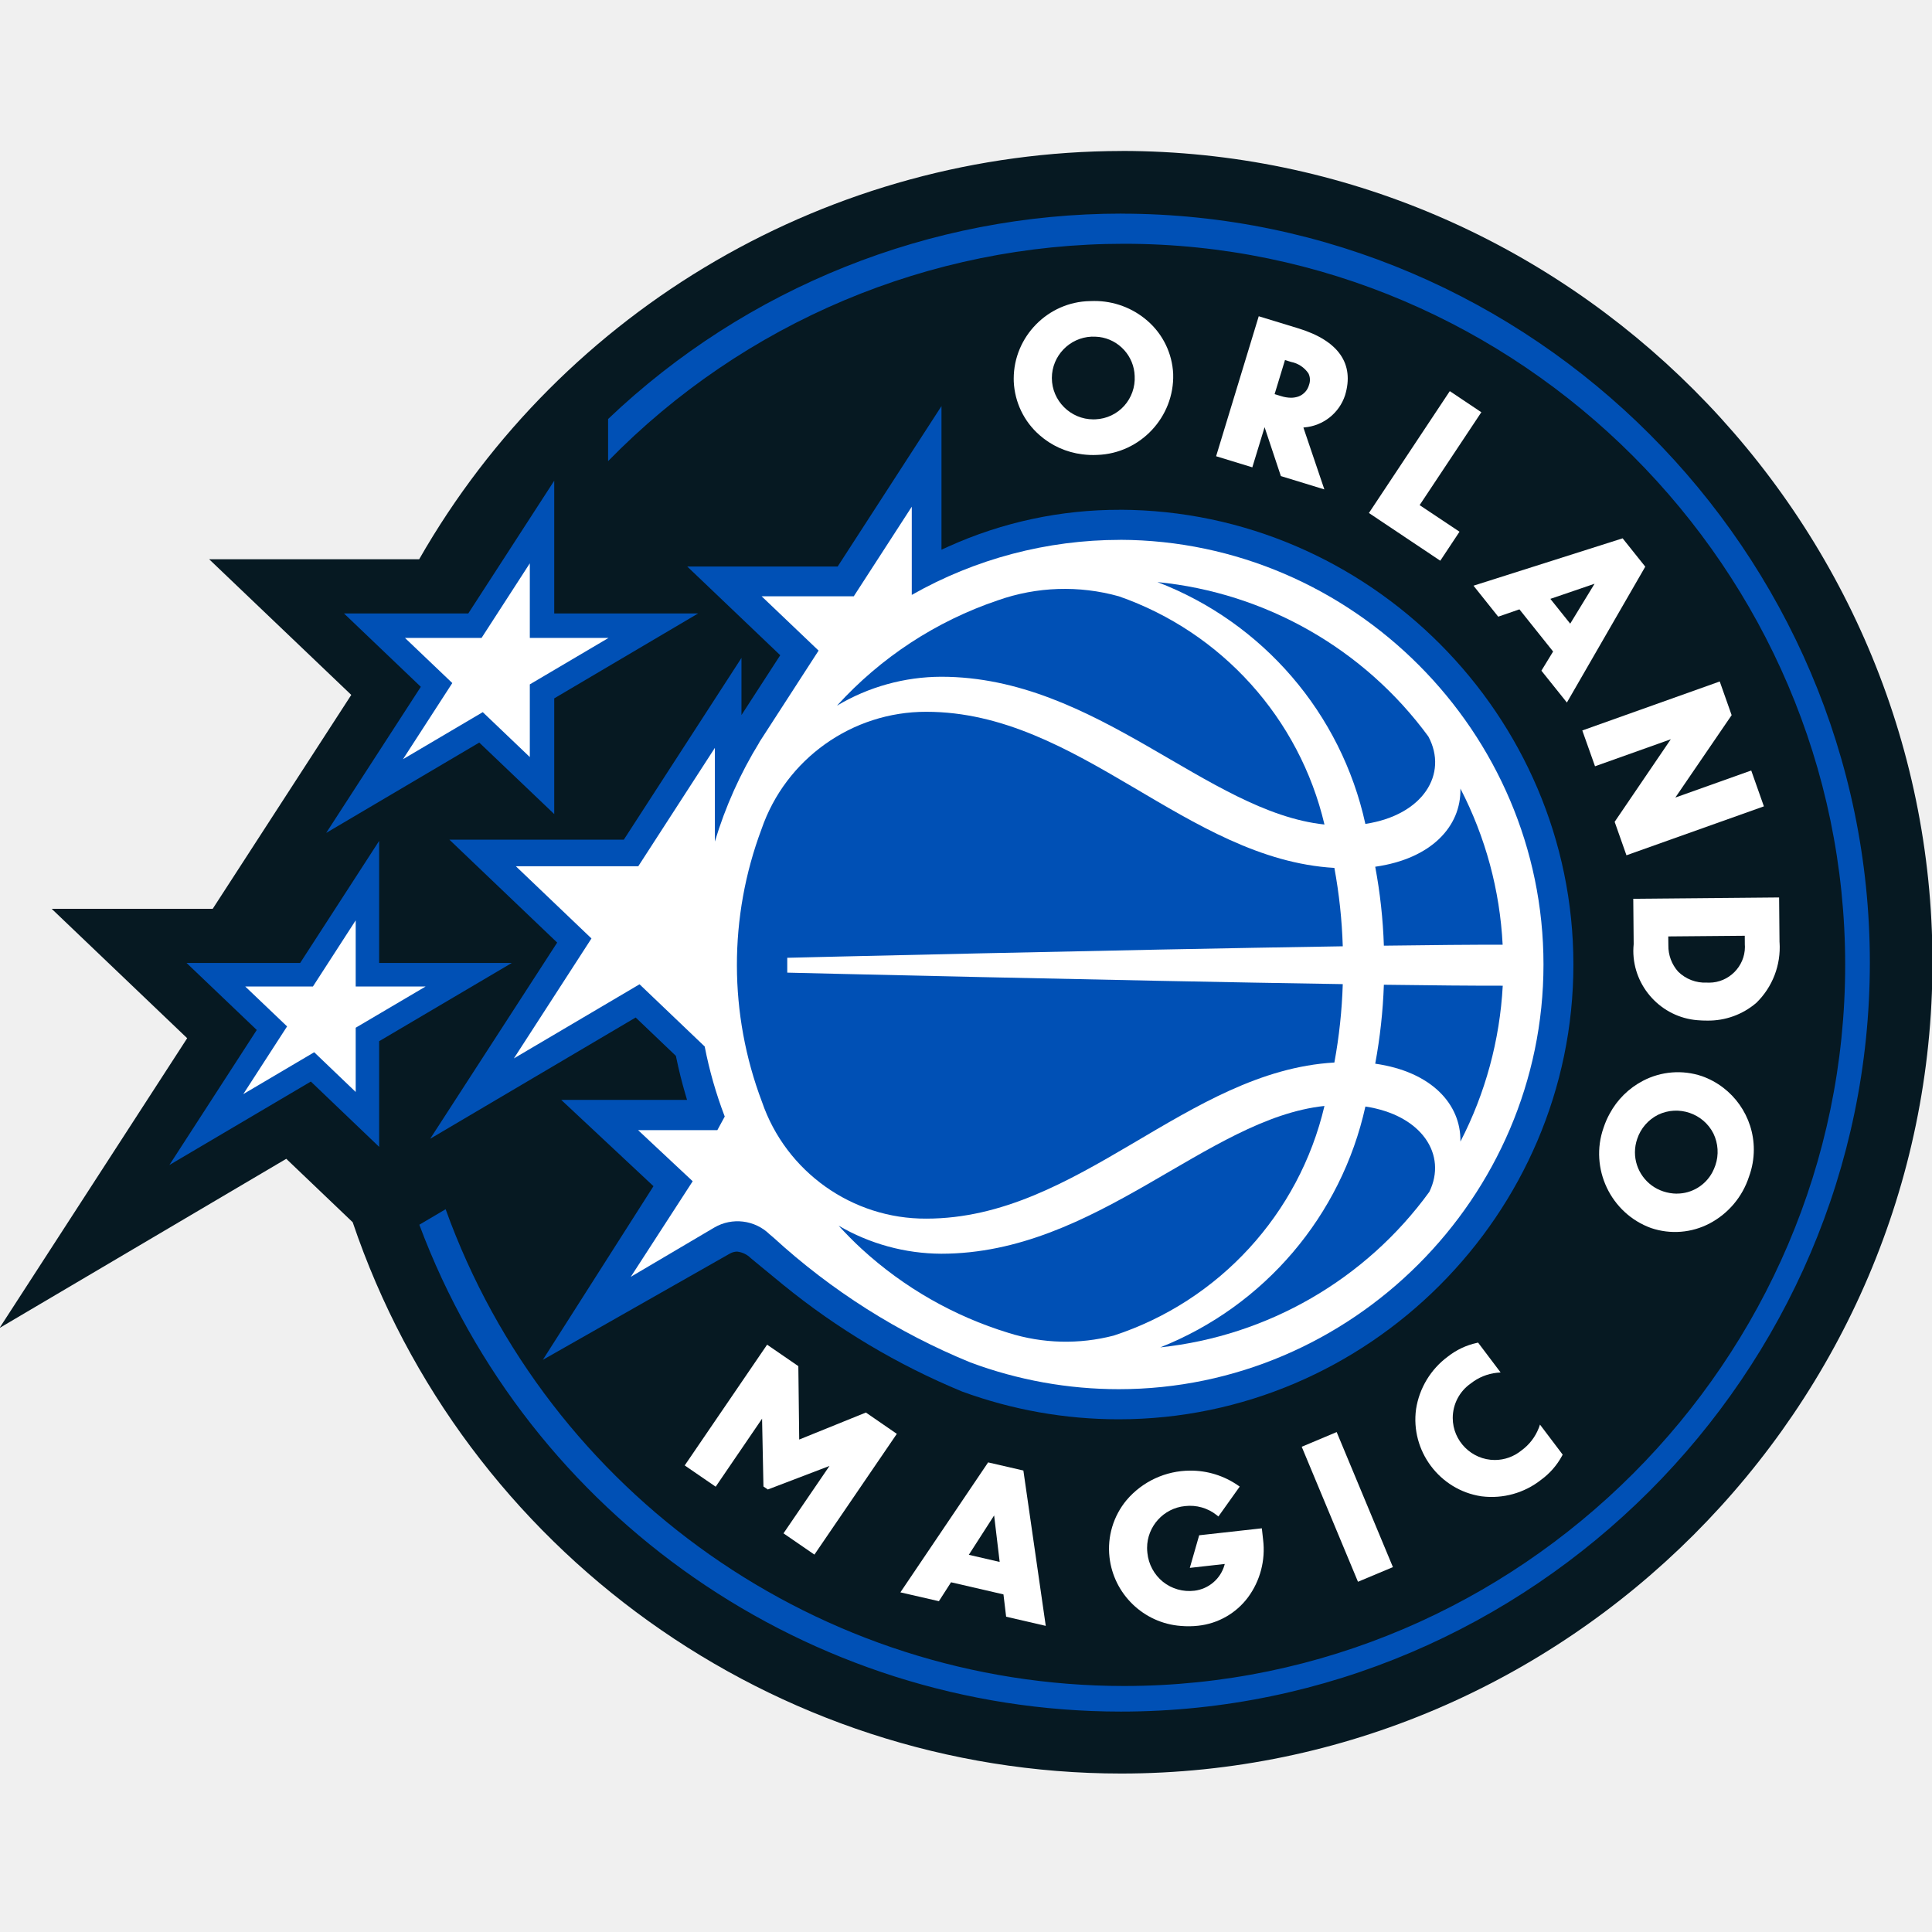
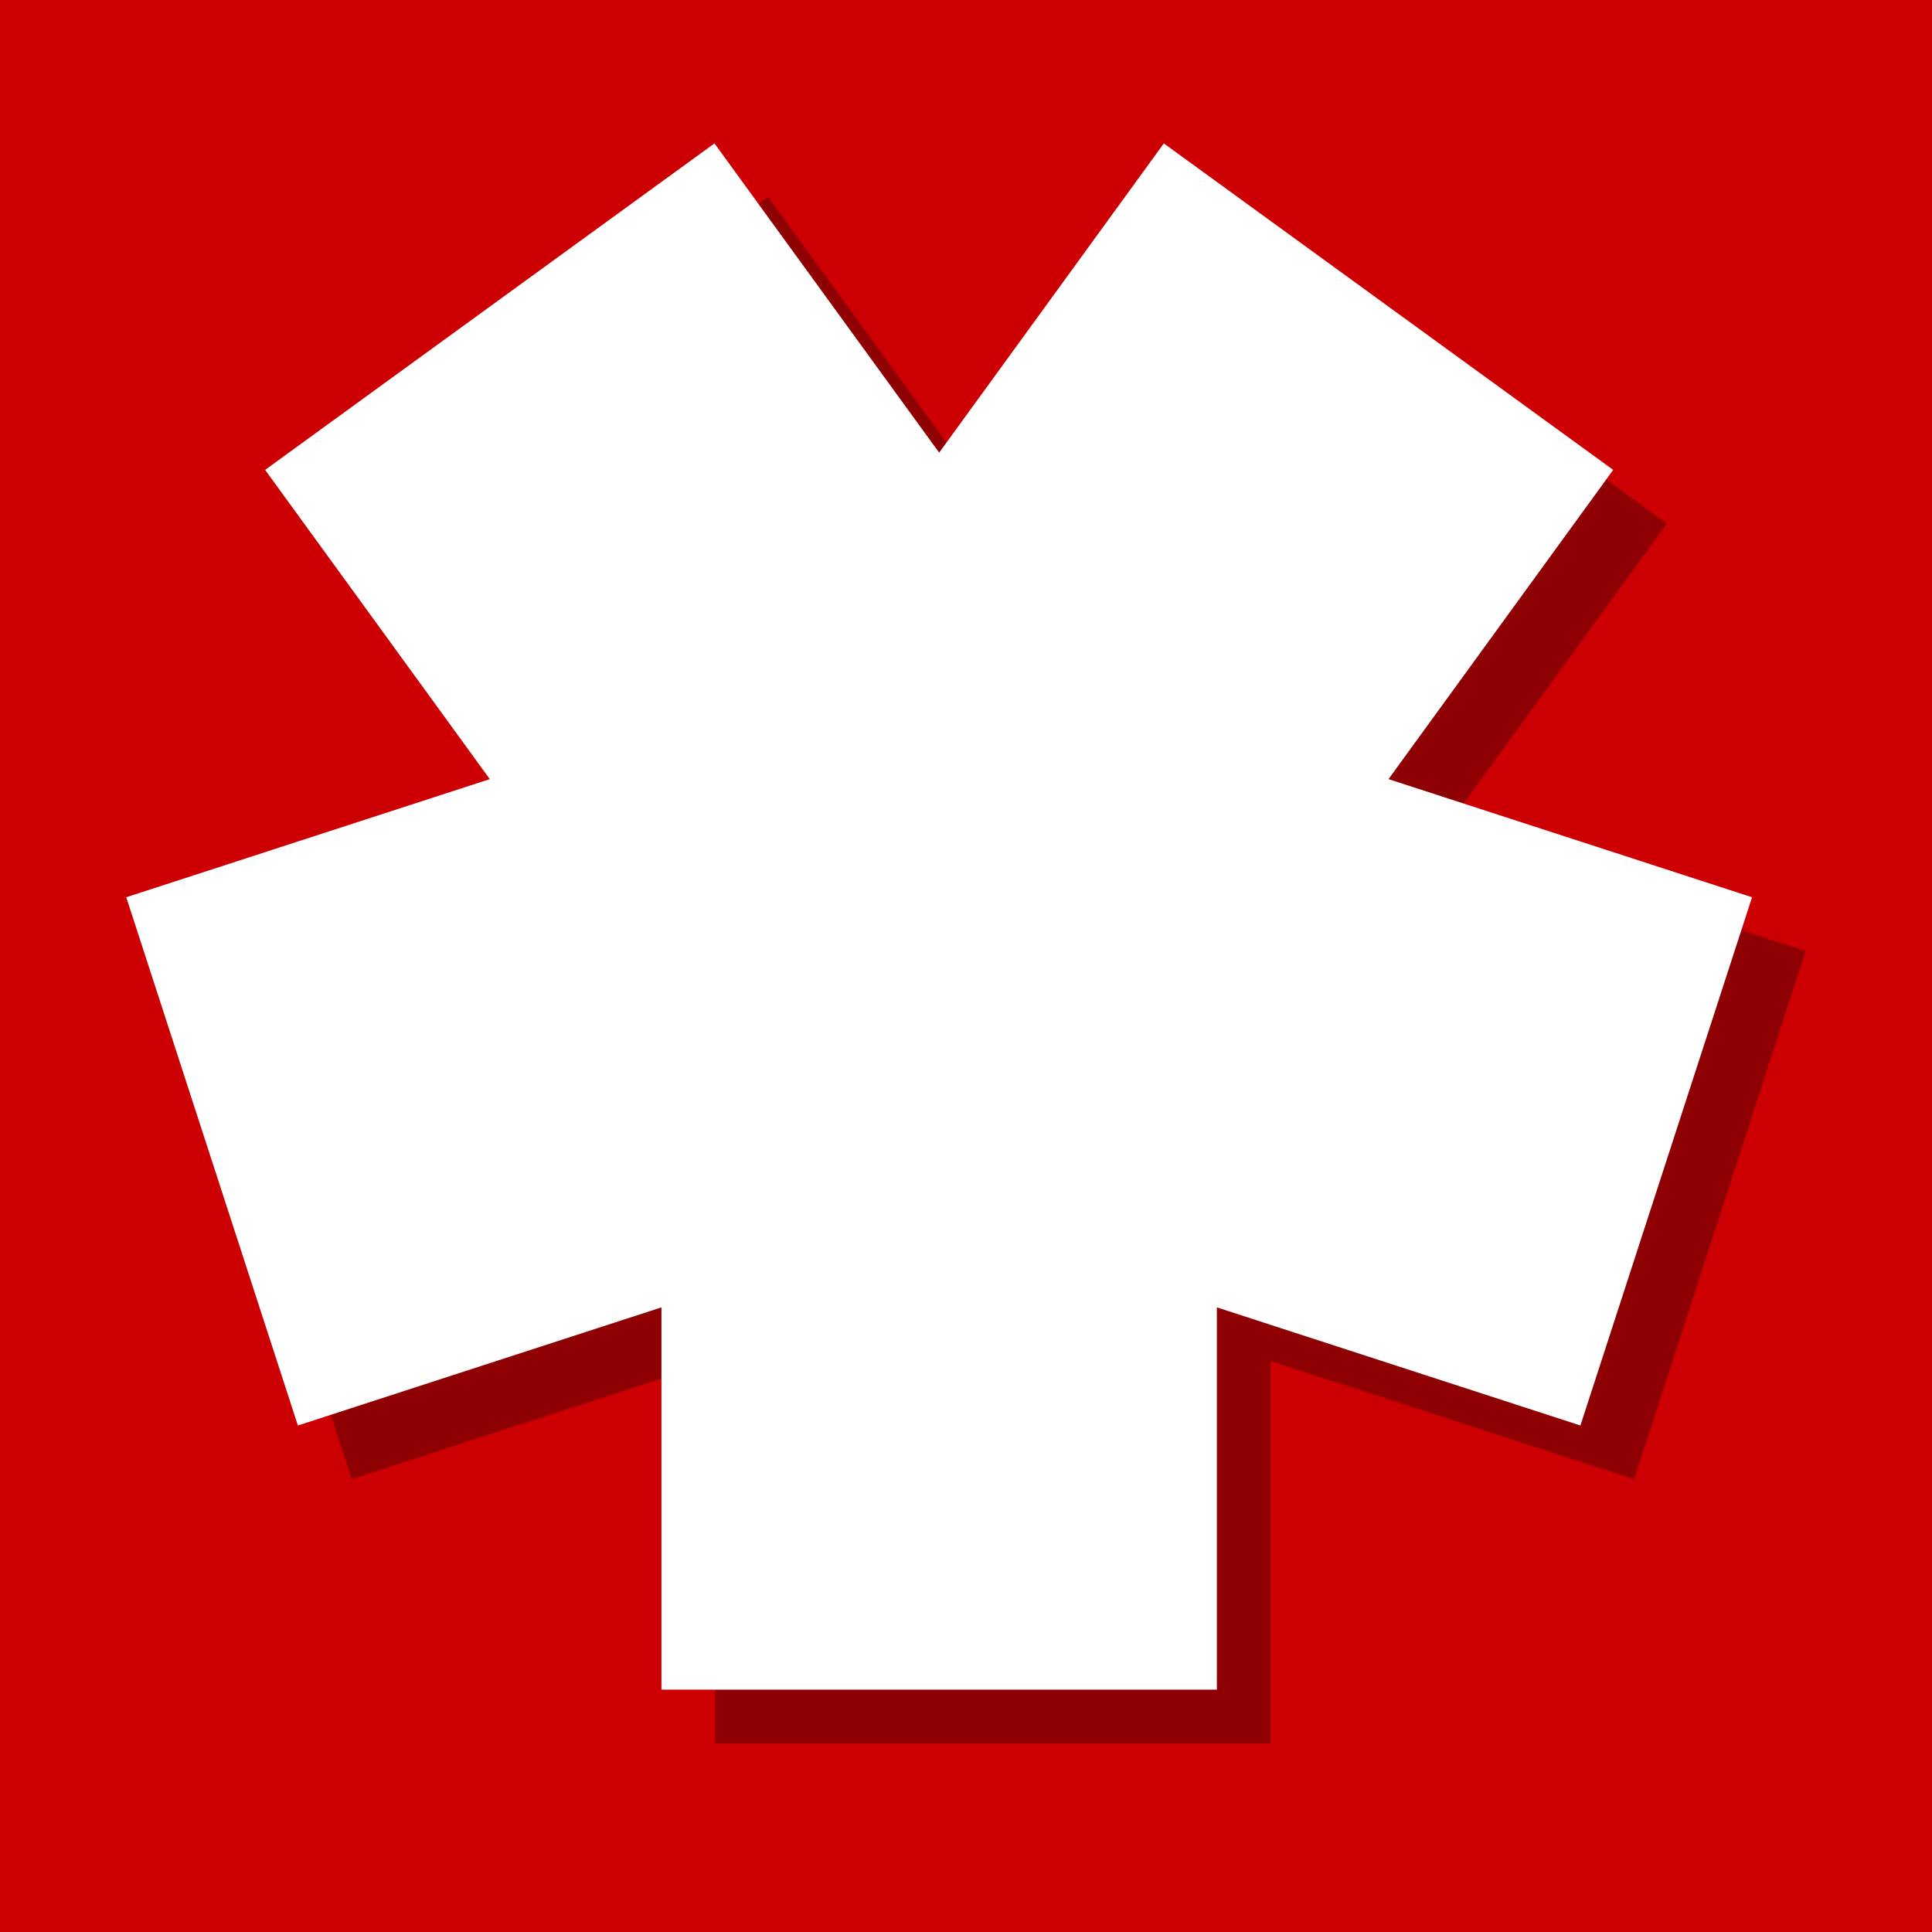
<svg xmlns="http://www.w3.org/2000/svg" width="100%" height="100%" viewBox="0 0 512 512" version="1.1" xml:space="preserve" style="fill-rule:evenodd;clip-rule:evenodd;stroke-linejoin:round;stroke-miterlimit:2;">
-   <g transform="matrix(13.4802,0,0,13.4802,-0.123971,40)">
-     <path d="M22.061,0.001C16.359,0.009 11.08,3.077 8.25,8.027L4.121,8.027L6.915,10.694L4.191,14.899L1.025,14.899L3.689,17.443L0,23.14L5.637,19.814L6.943,21.061C9.129,27.523 15.23,31.899 22.051,31.899C30.8,31.899 38,24.699 38,15.949C38,7.203 30.806,0.005 22.06,0" style="fill:rgb(6,25,34);fill-rule:nonzero;" />
-   </g>
-   <g transform="matrix(13.4802,0,0,13.4802,-0.123971,40)">
-     <path d="M10.905,9.093L10.905,6.483L9.215,9.093L6.772,9.093L8.282,10.535L6.422,13.407L9.431,11.631L10.905,13.037L10.905,10.762L13.733,9.093L10.905,9.093Z" style="fill:rgb(0,80,181);fill-rule:nonzero;" />
-   </g>
-   <g transform="matrix(13.4802,0,0,13.4802,-0.123971,40)">
-     <path d="M7.463,15.964L7.463,13.564L5.91,15.964L3.677,15.964L5.057,17.281L3.339,19.936L6.12,18.295L7.463,19.579L7.463,17.502L10.07,15.964L7.463,15.964Z" style="fill:rgb(0,80,181);fill-rule:nonzero;" />
-   </g>
-   <g transform="matrix(13.4802,0,0,13.4802,-0.123971,40)">
-     <path d="M22.029,7.055C20.866,7.052 19.715,7.298 18.655,7.777L18.518,7.839L18.518,5.016L16.477,8.17L13.52,8.17L15.348,9.914L14.586,11.09L14.586,9.967L12.273,13.54L8.844,13.54L10.963,15.563L8.466,19.42L12.506,17.036L13.297,17.791L13.303,17.821C13.355,18.074 13.414,18.306 13.479,18.53L13.516,18.656L11.043,18.656L12.856,20.352L10.681,23.766L14.353,21.68C14.397,21.654 14.447,21.639 14.499,21.638C14.601,21.649 14.696,21.694 14.769,21.767C14.779,21.775 14.87,21.851 14.981,21.942C15.154,22.084 15.373,22.265 15.402,22.288C16.467,23.156 17.653,23.864 18.923,24.389C19.909,24.75 20.95,24.935 22,24.935C26.905,24.935 30.941,20.899 30.941,15.995C30.941,11.1 26.922,7.069 22.028,7.054" style="fill:rgb(0,80,181);fill-rule:nonzero;" />
-   </g>
-   <g transform="matrix(13.4802,0,0,13.4802,-0.123971,40)">
-     <path d="M10.425,10.487L11.972,9.574L10.425,9.574L10.425,8.107L9.476,9.574L7.971,9.574L8.901,10.461L7.932,11.958L9.5,11.033L10.425,11.916L10.425,10.487Z" style="fill:white;fill-rule:nonzero;" />
-   </g>
-   <g transform="matrix(13.4802,0,0,13.4802,-0.123971,40)">
-     <path d="M7.002,15.126L6.161,16.427L4.831,16.427L5.653,17.211L4.792,18.542L6.186,17.719L7.002,18.5L7.002,17.237L8.376,16.427L7.002,16.427L7.002,15.126Z" style="fill:white;fill-rule:nonzero;" />
-   </g>
-   <g transform="matrix(13.4802,0,0,13.4802,-0.123971,40)">
-     <path d="M22.029,7.646C20.594,7.646 19.182,8.019 17.934,8.728L17.934,6.994L16.794,8.755L14.982,8.755L16.102,9.823L14.935,11.627L14.939,11.625C14.564,12.235 14.269,12.891 14.063,13.577L14.063,11.735L12.557,14.063L10.151,14.063L11.637,15.482L10.112,17.84L12.582,16.383L13.863,17.606C13.954,18.075 14.086,18.536 14.257,18.983L14.112,19.25L12.553,19.25L13.627,20.255L12.41,22.134L14.052,21.165C14.402,20.96 14.849,21.015 15.139,21.298C15.153,21.309 15.179,21.332 15.218,21.365C16.353,22.404 17.662,23.234 19.086,23.817C20.02,24.165 21.008,24.343 22.004,24.343C26.584,24.343 30.353,20.574 30.353,15.994C30.353,11.424 26.6,7.66 22.03,7.645" style="fill:white;fill-rule:nonzero;" />
-   </g>
-   <g transform="matrix(13.4802,0,0,13.4802,-0.123971,40)">
-     <path d="M26.047,13.241C25.555,11.156 24.028,9.462 22.006,8.756C21.223,8.537 20.392,8.564 19.625,8.835C18.412,9.245 17.324,9.958 16.463,10.906C17.083,10.536 17.791,10.339 18.513,10.337C21.568,10.337 23.737,12.996 26.047,13.242" style="fill:rgb(0,80,181);fill-rule:nonzero;" />
-   </g>
-   <g transform="matrix(13.4802,0,0,13.4802,-0.123971,40)">
-     <path d="M26.852,13.23C27.985,13.058 28.484,12.249 28.09,11.512C26.828,9.79 24.889,8.685 22.764,8.476C24.837,9.271 26.376,11.06 26.851,13.229" style="fill:rgb(0,80,181);fill-rule:nonzero;" />
-   </g>
-   <g transform="matrix(13.4802,0,0,13.4802,-0.123971,40)">
-     <path d="M26.242,17.921C26.336,17.412 26.391,16.897 26.407,16.38C21.954,16.311 15.486,16.154 15.486,16.154L15.486,15.862C15.486,15.862 21.954,15.705 26.407,15.636C26.391,15.119 26.336,14.604 26.242,14.095C23.336,13.926 21.221,11.026 18.22,11.026C16.761,11.023 15.454,11.954 14.98,13.333C14.332,15.061 14.335,16.968 14.989,18.694C15.46,20.07 16.766,20.998 18.22,20.99C21.221,20.99 23.336,18.089 26.242,17.921Z" style="fill:rgb(0,80,181);fill-rule:nonzero;" />
-   </g>
-   <g transform="matrix(13.4802,0,0,13.4802,-0.123971,40)">
-     <path d="M27.215,15.624C28.158,15.611 28.966,15.604 29.55,15.605C29.496,14.534 29.213,13.488 28.72,12.536C28.736,13.282 28.144,13.916 27.045,14.072C27.141,14.584 27.198,15.103 27.215,15.624Z" style="fill:rgb(0,80,181);fill-rule:nonzero;" />
-   </g>
-   <g transform="matrix(13.4802,0,0,13.4802,-0.123971,40)">
-     <path d="M26.047,18.775C23.736,19.02 21.568,21.68 18.513,21.68C17.804,21.677 17.107,21.486 16.495,21.128C16.641,21.287 16.792,21.441 16.951,21.587C17.778,22.345 18.764,22.909 19.838,23.237C20.508,23.448 21.225,23.466 21.905,23.289C23.976,22.611 25.549,20.897 26.047,18.775" style="fill:rgb(0,80,181);fill-rule:nonzero;" />
-   </g>
-   <g transform="matrix(13.4802,0,0,13.4802,-0.123971,40)">
-     <path d="M26.852,18.786C26.377,20.934 24.864,22.71 22.819,23.521C24.935,23.297 26.859,22.184 28.109,20.463C28.464,19.736 27.964,18.954 26.851,18.786" style="fill:rgb(0,80,181);fill-rule:nonzero;" />
-   </g>
-   <g transform="matrix(13.4802,0,0,13.4802,-0.123971,40)">
-     <path d="M29.55,16.411C28.966,16.412 28.158,16.405 27.215,16.392C27.197,16.913 27.14,17.431 27.045,17.944C28.141,18.1 28.733,18.732 28.72,19.475C29.211,18.525 29.494,17.481 29.552,16.413L29.55,16.411Z" style="fill:rgb(0,80,181);fill-rule:nonzero;" />
-   </g>
-   <g transform="matrix(13.4802,0,0,13.4802,-0.123971,40)">
-     <path d="M17.032,24.802L15.721,25.333L15.704,23.89L15.09,23.468L13.47,25.842L14.079,26.26L14.991,24.923L14.992,24.978L15.018,26.256L15.104,26.315L16.316,25.852L16.284,25.899L15.412,27.177L16.02,27.595L17.64,25.221L17.032,24.802Z" style="fill:white;fill-rule:nonzero;" />
-   </g>
-   <g transform="matrix(13.4802,0,0,13.4802,-0.123971,40)">
-     <path d="M24.544,28.435C24.784,28.11 24.89,27.705 24.841,27.304L24.816,27.078L23.584,27.215L23.4,27.856L24.087,27.779L24.08,27.805C24.002,28.074 23.769,28.271 23.491,28.305C23.269,28.332 23.045,28.269 22.871,28.129C22.698,27.988 22.588,27.784 22.566,27.562C22.562,27.529 22.56,27.496 22.56,27.463C22.56,27.04 22.885,26.682 23.306,26.641C23.529,26.615 23.754,26.679 23.929,26.819L23.962,26.846L24.381,26.258L24.348,26.235C24.072,26.044 23.744,25.942 23.408,25.944C22.927,25.945 22.47,26.156 22.158,26.522C21.897,26.835 21.775,27.242 21.821,27.646C21.902,28.372 22.494,28.943 23.222,28.997C23.337,29.007 23.452,29.006 23.567,28.993C23.955,28.951 24.31,28.749 24.544,28.435" style="fill:white;fill-rule:nonzero;" />
-   </g>
-   <g transform="matrix(13.4802,0,0,13.4802,-0.123971,40)">
-     <path d="M26.287,25.186L25.6,25.475L26.706,28.129L27.393,27.841L26.287,25.186Z" style="fill:white;fill-rule:nonzero;" />
-   </g>
-   <g transform="matrix(13.4802,0,0,13.4802,-0.123971,40)">
-     <path d="M30.259,25.109C30.19,25.285 30.072,25.437 29.919,25.548C29.771,25.669 29.586,25.735 29.396,25.735C28.942,25.735 28.569,25.362 28.569,24.909C28.569,24.638 28.702,24.384 28.924,24.23C29.072,24.113 29.25,24.04 29.438,24.02L29.51,24.014L29.067,23.427L29.043,23.433C28.835,23.478 28.641,23.57 28.474,23.701C28.137,23.95 27.912,24.321 27.848,24.734C27.735,25.554 28.31,26.323 29.127,26.448L29.143,26.45C29.558,26.501 29.977,26.384 30.305,26.125C30.477,26 30.618,25.838 30.719,25.651L30.73,25.629L30.284,25.039L30.26,25.108L30.259,25.109Z" style="fill:white;fill-rule:nonzero;" />
-   </g>
-   <g transform="matrix(13.4802,0,0,13.4802,-0.123971,40)">
-     <path d="M34.393,20.165C34.456,19.994 34.488,19.814 34.488,19.632C34.488,18.985 34.078,18.405 33.468,18.189C33.086,18.06 32.667,18.093 32.309,18.28C32.031,18.425 31.802,18.651 31.654,18.927C31.606,19.014 31.566,19.106 31.535,19.2C31.252,19.998 31.672,20.887 32.468,21.175C32.849,21.304 33.267,21.271 33.622,21.083C33.988,20.889 34.265,20.56 34.393,20.165M32.973,20.499C32.882,20.498 32.792,20.483 32.706,20.454C32.376,20.345 32.151,20.035 32.151,19.687C32.151,19.597 32.166,19.508 32.195,19.424C32.263,19.217 32.411,19.046 32.606,18.948C33.005,18.755 33.492,18.919 33.693,19.315C33.788,19.511 33.803,19.736 33.732,19.942C33.716,19.989 33.696,20.035 33.673,20.079C33.535,20.337 33.266,20.499 32.974,20.498" style="fill:white;fill-rule:nonzero;" />
-   </g>
-   <g transform="matrix(13.4802,0,0,13.4802,-0.123971,40)">
-     <path d="M23.073,4.385C23.055,3.982 22.872,3.604 22.568,3.34C22.277,3.086 21.904,2.948 21.519,2.95C21.492,2.95 21.464,2.951 21.436,2.952C20.61,2.967 19.938,3.651 19.938,4.478C19.938,4.497 19.939,4.516 19.939,4.536C19.958,4.94 20.14,5.32 20.445,5.586C20.68,5.794 20.973,5.925 21.284,5.964C21.382,5.977 21.482,5.981 21.581,5.976C22.426,5.948 23.099,5.231 23.073,4.385M22.111,5.01C21.967,5.171 21.763,5.267 21.547,5.276L21.506,5.277C21.504,5.277 21.503,5.277 21.502,5.277C21.056,5.277 20.688,4.91 20.688,4.464C20.688,4.03 21.035,3.669 21.469,3.651C21.518,3.65 21.568,3.652 21.617,3.657C22.006,3.706 22.304,4.034 22.316,4.425C22.328,4.64 22.254,4.85 22.111,5.01" style="fill:white;fill-rule:nonzero;" />
-   </g>
-   <g transform="matrix(13.4802,0,0,13.4802,-0.123971,40)">
-     <path d="M25.19,6.392L26.045,6.654L25.633,5.438L25.654,5.435C26.022,5.404 26.337,5.155 26.452,4.804C26.64,4.185 26.324,3.731 25.537,3.489L24.755,3.25L23.917,6.002L24.629,6.22L24.87,5.431L25.19,6.392L25.19,6.392ZM25.271,4.111L25.391,4.148C25.53,4.175 25.652,4.256 25.732,4.373C25.767,4.444 25.771,4.525 25.744,4.599C25.717,4.701 25.643,4.784 25.545,4.824C25.495,4.843 25.442,4.852 25.389,4.852C25.323,4.851 25.257,4.84 25.194,4.82L25.067,4.781L25.271,4.111Z" style="fill:white;fill-rule:nonzero;" />
-   </g>
-   <g transform="matrix(13.4802,0,0,13.4802,-0.123971,40)">
-     <path d="M28.324,8.056L28.702,7.486L27.918,6.963L27.928,6.948L29.131,5.137L28.511,4.722L26.921,7.118L28.324,8.056Z" style="fill:white;fill-rule:nonzero;" />
-   </g>
-   <g transform="matrix(13.4802,0,0,13.4802,-0.123971,40)">
-     <path d="M31.908,7.616L28.977,8.547L29.463,9.156L29.88,9.012L29.888,9.022L30.542,9.841L30.536,9.851L30.312,10.218L30.813,10.844L32.354,8.173L31.909,7.616L31.908,7.616ZM30.878,9.293L30.488,8.806L31.357,8.509L30.878,9.294L30.878,9.293Z" style="fill:white;fill-rule:nonzero;" />
-   </g>
-   <g transform="matrix(13.4802,0,0,13.4802,-0.123971,40)">
-     <path d="M19.435,25.782L17.71,28.337L18.467,28.511L18.706,28.139L19.736,28.377L19.738,28.39L19.789,28.816L20.568,28.996L20.128,25.942L19.434,25.782L19.435,25.782ZM19.055,27.599L19.069,27.578L19.553,26.825L19.662,27.739L19.055,27.599Z" style="fill:white;fill-rule:nonzero;" />
-   </g>
-   <g transform="matrix(13.4802,0,0,13.4802,-0.123971,40)">
-     <path d="M32.856,11.566L32.825,11.611L31.752,13.189L31.984,13.847L34.686,12.885L34.437,12.18L32.945,12.712L34.052,11.092L33.818,10.43L31.116,11.393L31.366,12.097L32.856,11.566Z" style="fill:white;fill-rule:nonzero;" />
-   </g>
-   <g transform="matrix(13.4802,0,0,13.4802,-0.123971,40)">
-     <path d="M34.993,15.559L34.985,14.676L32.118,14.702L32.126,15.593C32.122,15.637 32.119,15.681 32.119,15.725C32.119,16.434 32.671,17.032 33.378,17.089C33.443,17.095 33.512,17.097 33.577,17.097C33.929,17.101 34.27,16.977 34.537,16.748C34.856,16.438 35.023,16.003 34.994,15.559M33.571,16.35L33.563,16.35C33.354,16.36 33.149,16.281 33,16.134C32.873,15.992 32.805,15.807 32.808,15.617L32.806,15.442L34.31,15.429L34.311,15.602C34.312,15.617 34.313,15.632 34.313,15.647C34.313,16.033 33.995,16.351 33.61,16.351C33.596,16.351 33.583,16.35 33.57,16.35" style="fill:white;fill-rule:nonzero;" />
-   </g>
-   <g transform="matrix(13.4802,0,0,13.4802,-0.123971,40)">
-     <path d="M22.057,1.232C18.3,1.232 14.684,2.679 11.964,5.27L11.964,6.098C14.631,3.367 18.29,1.825 22.107,1.825C29.884,1.825 36.284,8.225 36.284,16.001C36.284,23.778 29.884,30.178 22.107,30.178C16.144,30.178 10.79,26.415 8.77,20.805L8.253,21.11C10.398,26.853 15.915,30.681 22.045,30.681C30.122,30.681 36.769,24.034 36.769,15.957C36.769,7.884 30.13,1.239 22.057,1.233" style="fill:rgb(0,80,181);fill-rule:nonzero;" />
+   <rect width="512px" height="512px" fill="#cc0003">
+     </rect>
+   <g transform="matrix(1.42287,0,0,1.42287,-115.369,-127.06)">
+     <g transform="matrix(1,0,0,1,-30,-14.3951)">
+       <path d="M337.846,140.403L421.539,201.21L379.693,258.807L447.402,280.807L415.434,379.193L347.725,357.193L347.725,428.387L244.275,428.387L244.275,357.193L176.566,379.193L144.598,280.807L212.307,258.807L170.461,201.21L254.154,140.403L296,198L337.846,140.403Z" style="fill-opacity:0.3;" />
+     </g>
+     <g transform="matrix(1,0,0,1,-40,-24.3951)">
+       <path d="M337.846,140.403L421.539,201.21L379.693,258.807L447.402,280.807L415.434,379.193L347.725,357.193L347.725,428.387L244.275,428.387L244.275,357.193L176.566,379.193L144.598,280.807L212.307,258.807L170.461,201.21L254.154,140.403L296,198L337.846,140.403Z" style="fill:white;" />
+     </g>
  </g>
</svg>
